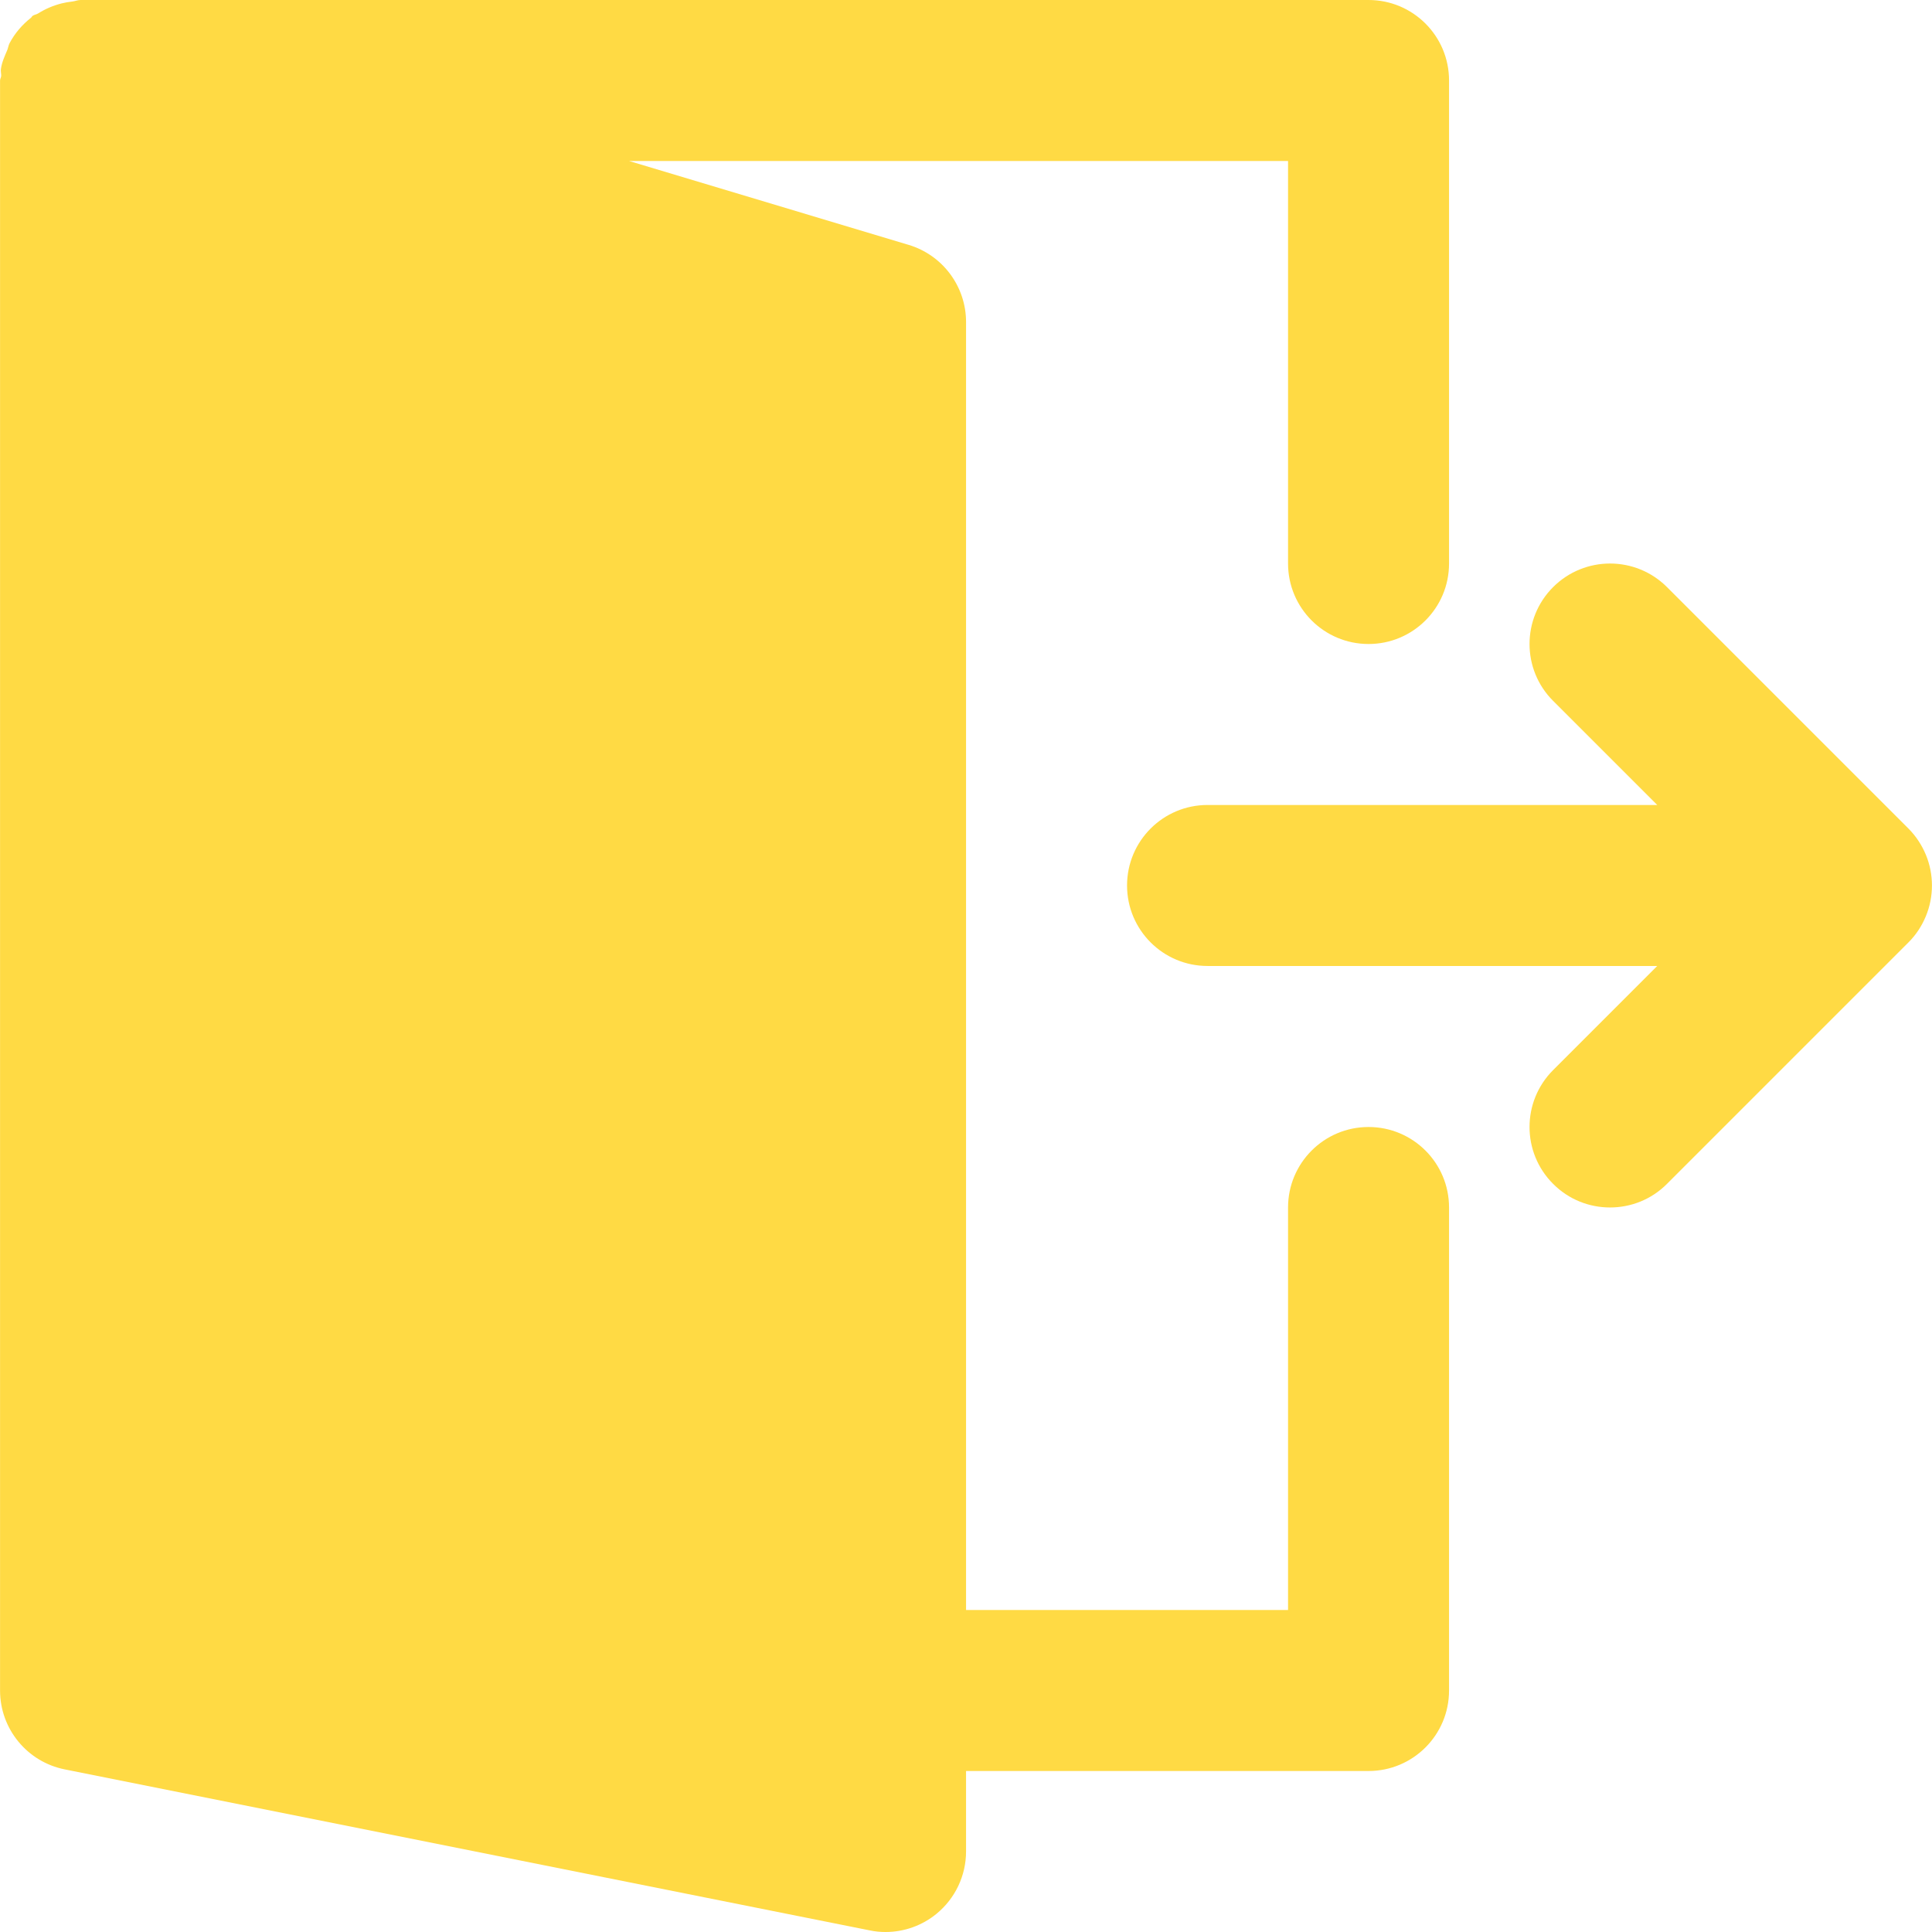
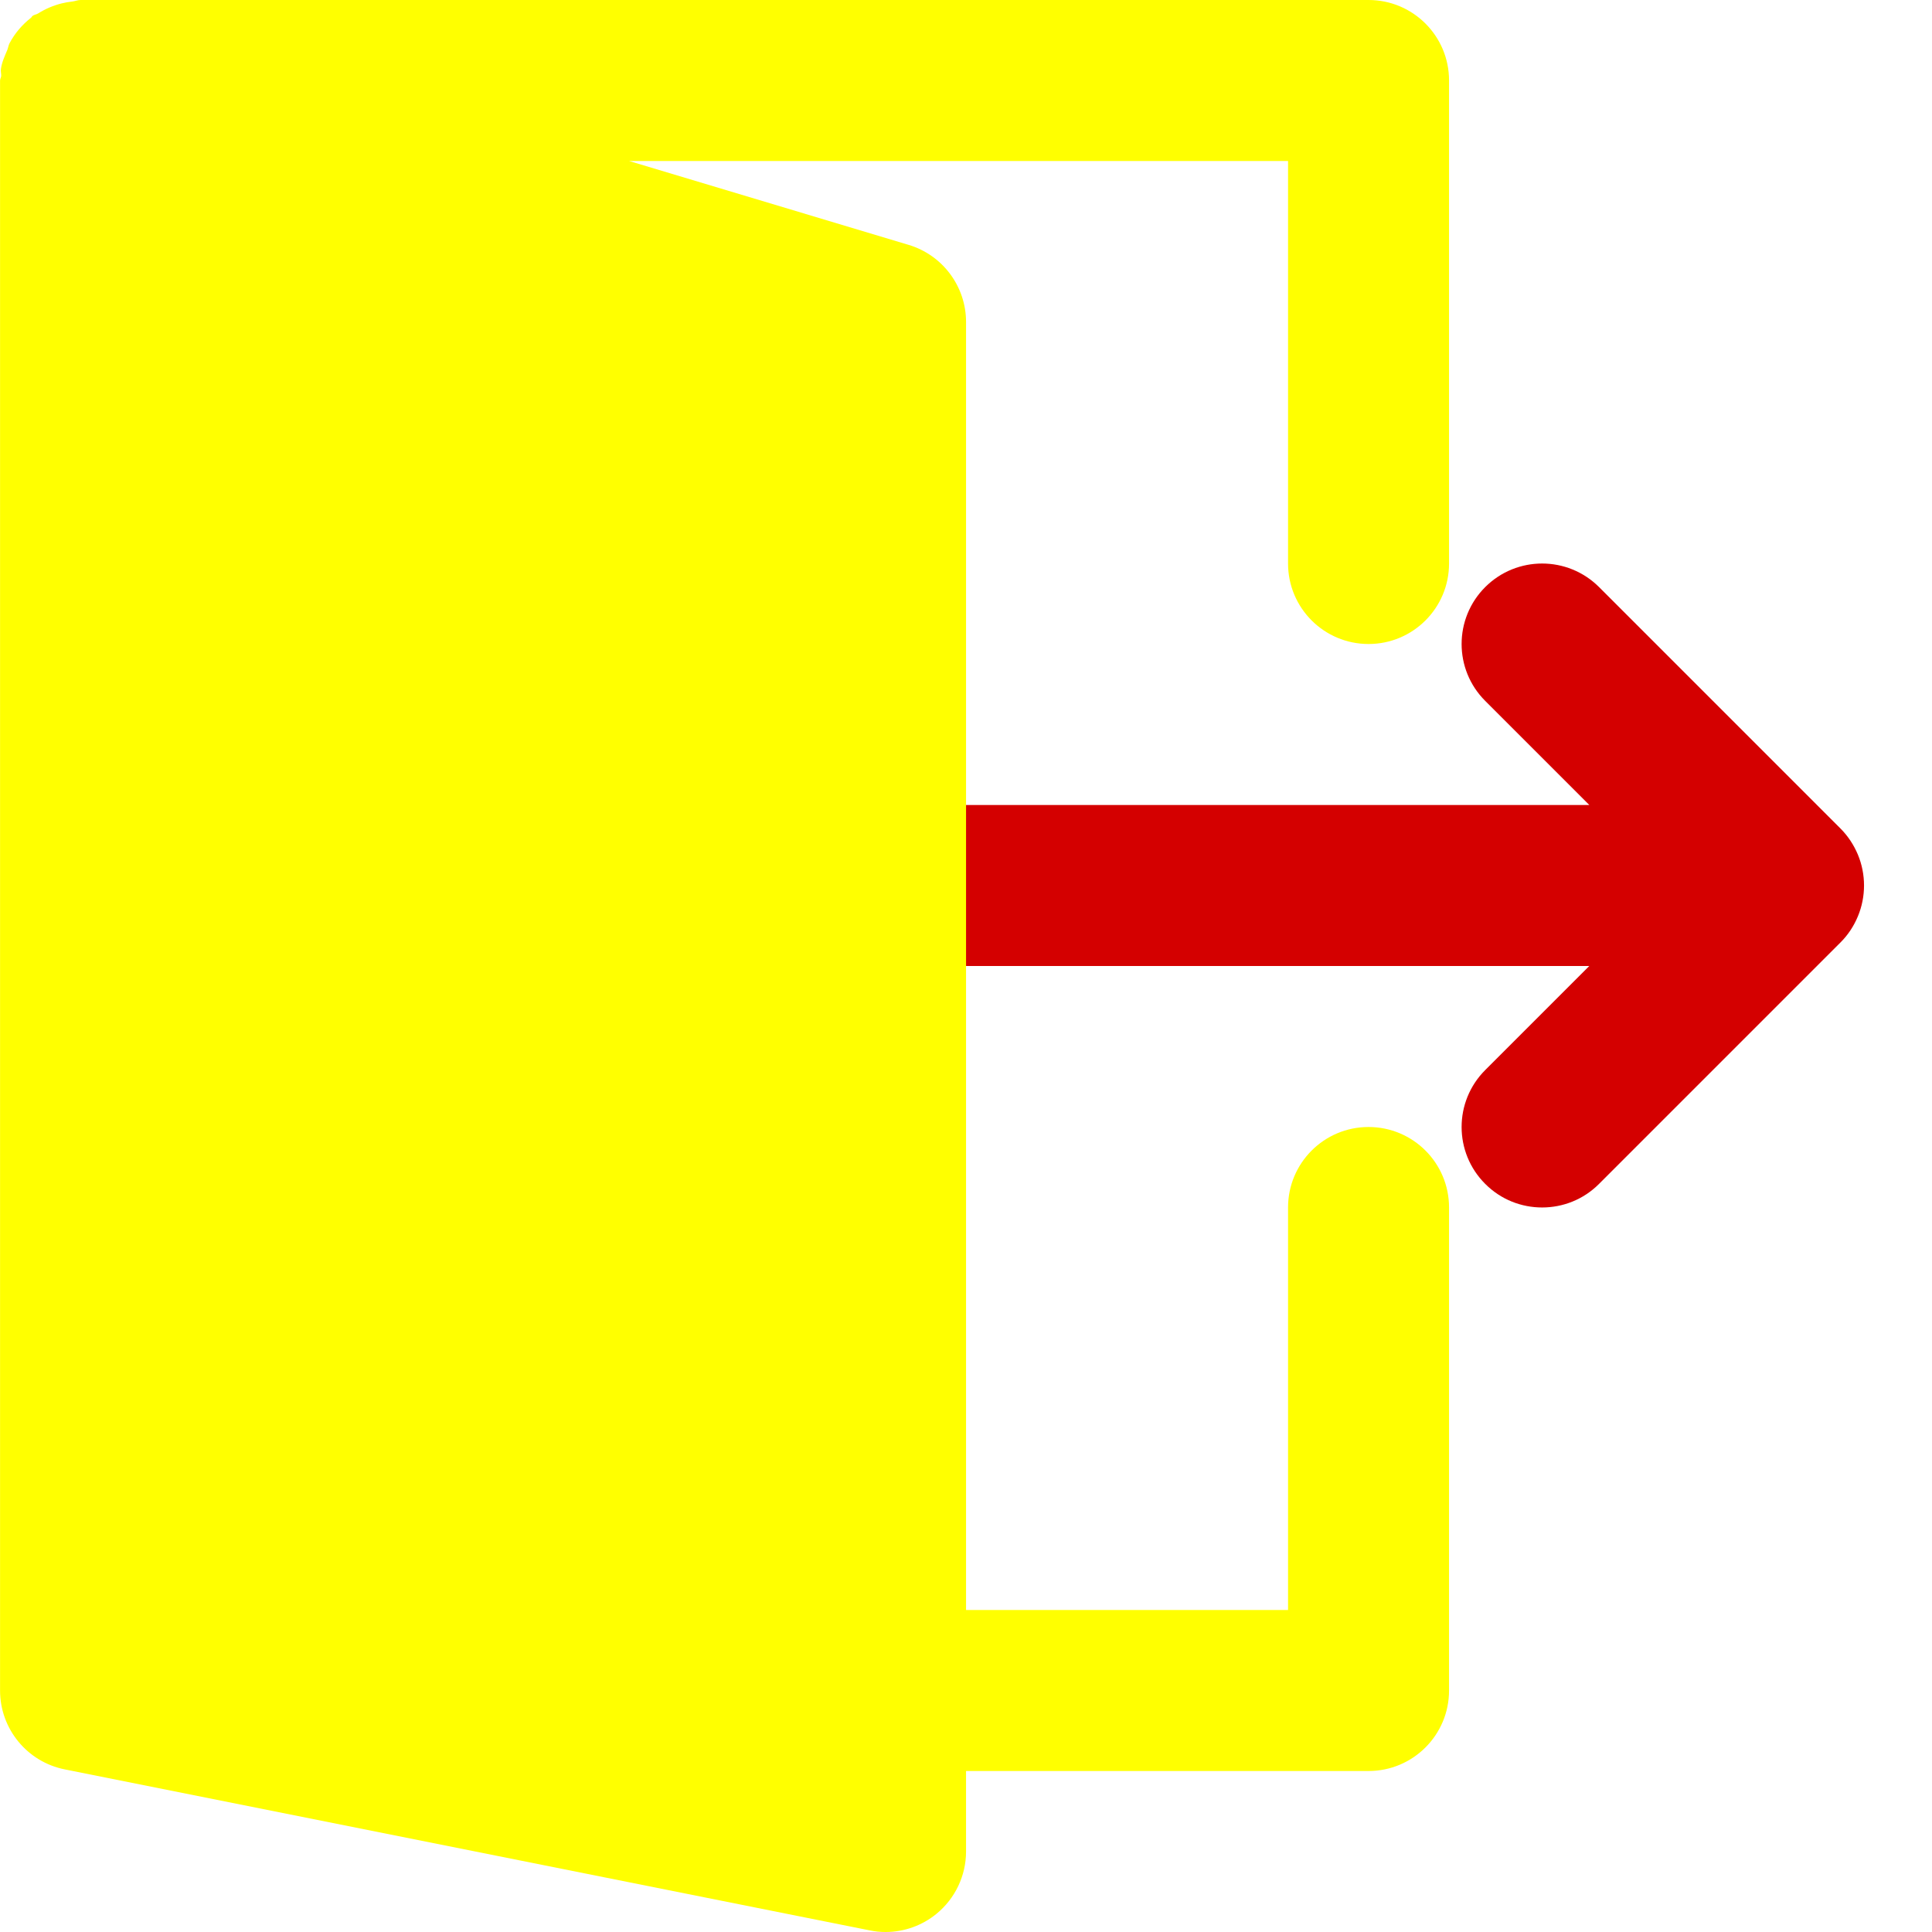
<svg xmlns="http://www.w3.org/2000/svg" version="1.1" id="Capa_1" x="0px" y="0px" viewBox="0 0 512 512" style="enable-background:new 0 0 512 512;" xml:space="preserve" width="512px" height="512px">
-   <g>
-     <g>
-       <g>
-         <path d="M510.371,226.513c-1.088-2.603-2.645-4.971-4.629-6.955l-63.979-63.979c-8.341-8.32-21.824-8.32-30.165,0     c-8.341,8.341-8.341,21.845,0,30.165l27.584,27.584H320.013c-11.797,0-21.333,9.557-21.333,21.333s9.536,21.333,21.333,21.333     h119.168l-27.584,27.584c-8.341,8.341-8.341,21.845,0,30.165c4.16,4.181,9.621,6.251,15.083,6.251s10.923-2.069,15.083-6.251     l63.979-63.979c1.984-1.963,3.541-4.331,4.629-6.955C512.525,237.606,512.525,231.718,510.371,226.513z" fill="#FFDA44" />
-         <path d="M362.68,298.667c-11.797,0-21.333,9.557-21.333,21.333v106.667h-85.333V85.333c0-9.408-6.187-17.728-15.211-20.437     l-74.091-22.229h174.635v106.667c0,11.776,9.536,21.333,21.333,21.333s21.333-9.557,21.333-21.333v-128     C384.013,9.557,374.477,0,362.68,0H21.347c-0.768,0-1.451,0.32-2.197,0.405c-1.003,0.107-1.92,0.277-2.88,0.512     c-2.24,0.576-4.267,1.451-6.165,2.645c-0.469,0.299-1.045,0.32-1.493,0.661C8.44,4.352,8.376,4.587,8.205,4.715     C5.88,6.549,3.939,8.789,2.531,11.456c-0.299,0.576-0.363,1.195-0.597,1.792c-0.683,1.621-1.429,3.2-1.685,4.992     c-0.107,0.64,0.085,1.237,0.064,1.856c-0.021,0.427-0.299,0.811-0.299,1.237V448c0,10.176,7.189,18.923,17.152,20.907     l213.333,42.667c1.387,0.299,2.795,0.427,4.181,0.427c4.885,0,9.685-1.685,13.525-4.843c4.928-4.053,7.808-10.091,7.808-16.491     v-21.333H362.68c11.797,0,21.333-9.557,21.333-21.333V320C384.013,308.224,374.477,298.667,362.68,298.667z" fill="#FFDA44" />
-       </g>
-     </g>
-   </g>
-   <g>
- </g>
-   <g>
- </g>
-   <g>
- </g>
-   <g>
- </g>
-   <g>
- </g>
-   <g>
- </g>
-   <g>
- </g>
-   <g>
- </g>
-   <g>
- </g>
-   <g>
- </g>
-   <g>
- </g>
-   <g>
- </g>
-   <g>
- </g>
-   <g>
- </g>
-   <g>
- </g>
+   <defs id="defs45" />
+   <path style="fill:#d40000" id="path9" d="m 492.371,226.513 c -1.088,-2.603 -2.645,-4.971 -4.629,-6.955 l -63.979,-63.979 c -8.341,-8.32 -21.824,-8.32 -30.165,0 -8.341,8.341 -8.341,21.845 0,30.165 l 27.584,27.584 -195.169,0 c -11.797,0 -21.333,9.557 -21.333,21.333 0,11.776 9.536,21.333 21.333,21.333 l 195.168,0 -27.584,27.584 c -8.341,8.341 -8.341,21.845 0,30.165 4.16,4.181 9.621,6.251 15.083,6.251 5.462,0 10.923,-2.069 15.083,-6.251 l 63.979,-63.979 c 1.984,-1.963 3.541,-4.331 4.629,-6.955 2.154,-5.203 2.154,-11.091 0,-16.296 z" />
+   <path style="fill:#ffff00" id="path11" d="m 362.68,298.667 c -11.797,0 -21.333,9.557 -21.333,21.333 l 0,106.667 -85.333,0 0,-341.334 c 0,-9.408 -6.187,-17.728 -15.211,-20.437 l -74.091,-22.229 174.635,0 0,106.667 c 0,11.776 9.536,21.333 21.333,21.333 11.797,0 21.333,-9.557 21.333,-21.333 l 0,-128 C 384.013,9.557 374.477,0 362.68,0 L 21.347,0 C 20.579,0 19.896,0.32 19.15,0.405 18.147,0.512 17.23,0.682 16.27,0.917 14.03,1.493 12.003,2.368 10.105,3.562 9.636,3.861 9.06,3.882 8.612,4.223 8.44,4.352 8.376,4.587 8.205,4.715 5.88,6.549 3.939,8.789 2.531,11.456 c -0.299,0.576 -0.363,1.195 -0.597,1.792 -0.683,1.621 -1.429,3.2 -1.685,4.992 -0.107,0.64 0.085,1.237 0.064,1.856 -0.021,0.427 -0.299,0.811 -0.299,1.237 l 0,426.667 c 0,10.176 7.189,18.923 17.152,20.907 l 213.333,42.667 c 1.387,0.299 2.795,0.427 4.181,0.427 4.885,0 9.685,-1.685 13.525,-4.843 4.928,-4.053 7.808,-10.091 7.808,-16.491 l 0,-21.333 106.667,0 c 11.797,0 21.333,-9.557 21.333,-21.333 l 0,-128.001 c 0,-11.776 -9.536,-21.333 -21.333,-21.333 z" />
+   <g id="g13" style="fill:#d40000" />
+   <g id="g15" style="fill:#d40000" />
+   <g id="g17" style="fill:#d40000" />
+   <g id="g19" style="fill:#d40000" />
+   <g id="g21" style="fill:#d40000" />
+   <g id="g23" style="fill:#d40000" />
+   <g id="g25" style="fill:#d40000" />
+   <g id="g27" style="fill:#d40000" />
+   <g id="g29" style="fill:#d40000" />
+   <g id="g31" style="fill:#d40000" />
+   <g id="g33" style="fill:#d40000" />
+   <g id="g35" style="fill:#d40000" />
+   <g id="g37" style="fill:#d40000" />
+   <g id="g39" style="fill:#d40000" />
+   <g id="g41" style="fill:#d40000" />
</svg>
